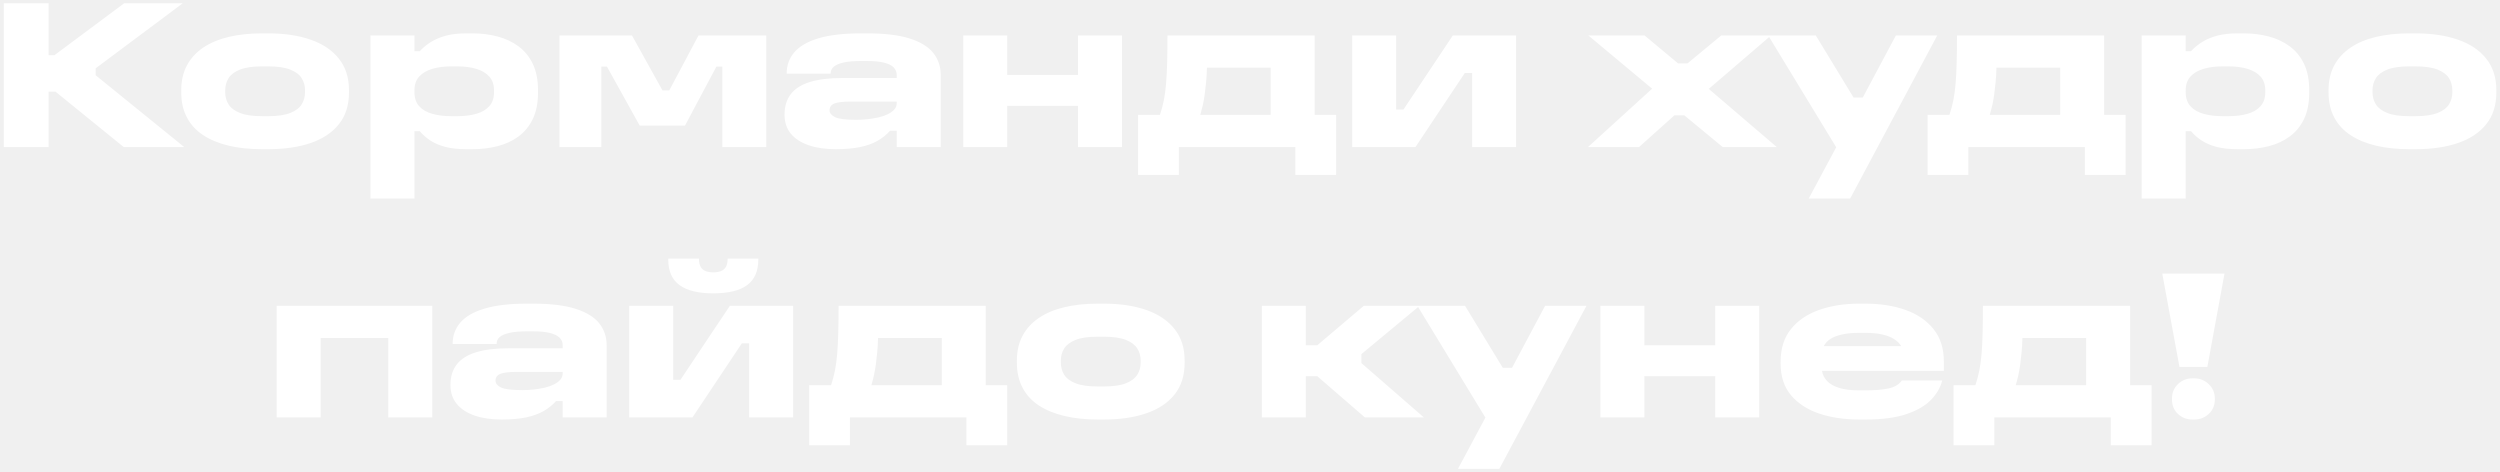
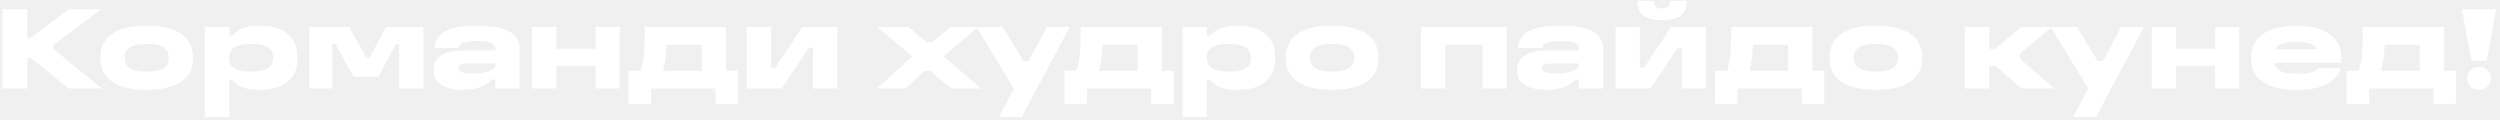
- <svg xmlns="http://www.w3.org/2000/svg" width="493" height="93" fill="none" viewBox="2 -29 493 93">
-   <path fill="#fff" d="M2.75 -28.35L2.75 0L11.59 0L11.59 -10.92L12.95 -10.92L26.4 0L38.33 0L20.48 -14.47L20.86 -13.54L20.86 -15.99L20.52 -15.27L38.03 -28.35L26.48 -28.35L12.73 -18.11L11.59 -18.11L11.59 -28.35ZM53.65 0.42L54.91 0.42Q59.7 0.42 63.27 -0.8Q66.85 -2.03 68.83 -4.51Q70.82 -6.98 70.82 -10.79L70.82 -11.21Q70.82 -14.93 68.83 -17.43Q66.85 -19.93 63.27 -21.17Q59.7 -22.42 54.91 -22.42L53.65 -22.42Q50.05 -22.42 47.11 -21.72Q44.17 -21.03 42.07 -19.61Q39.98 -18.19 38.86 -16.1Q37.74 -14 37.74 -11.21L37.74 -10.79Q37.74 -7.95 38.86 -5.84Q39.98 -3.72 42.07 -2.35Q44.17 -0.97 47.11 -0.27Q50.05 0.42 53.65 0.42ZM62.15 -10.79Q62.15 -9.48 61.49 -8.42Q60.84 -7.36 59.25 -6.73Q57.66 -6.09 54.91 -6.09L53.65 -6.09Q50.9 -6.09 49.31 -6.73Q47.72 -7.36 47.07 -8.42Q46.41 -9.48 46.41 -10.79L46.41 -11.21Q46.41 -12.52 47.07 -13.58Q47.72 -14.64 49.31 -15.27Q50.9 -15.91 53.65 -15.91L54.91 -15.91Q57.66 -15.91 59.25 -15.27Q60.84 -14.64 61.49 -13.58Q62.15 -12.52 62.15 -11.21ZM75.05 -22L75.05 10.15L83.73 10.15L83.73 -3.13L84.78 -3.13Q85.67 -2.07 86.9 -1.27Q88.13 -0.47 89.86 -0.02Q91.6 0.42 93.96 0.42L95.23 0.42Q97.77 0.42 100.1 -0.17Q102.43 -0.76 104.22 -2.07Q106.02 -3.38 107.06 -5.52Q108.1 -7.66 108.1 -10.79L108.1 -11.21Q108.1 -14.26 107.06 -16.42Q106.02 -18.57 104.22 -19.88Q102.43 -21.2 100.1 -21.81Q97.77 -22.42 95.23 -22.42L93.96 -22.42Q91.68 -22.42 89.99 -21.98Q88.3 -21.53 87.03 -20.75Q85.76 -19.97 84.78 -18.91L83.73 -18.91L83.73 -22ZM99.42 -10.79Q99.42 -9.1 98.49 -8.06Q97.56 -7.02 95.93 -6.56Q94.3 -6.09 92.19 -6.09L90.96 -6.09Q88.89 -6.09 87.24 -6.56Q85.59 -7.02 84.66 -8.06Q83.73 -9.1 83.73 -10.79L83.73 -11.21Q83.73 -12.86 84.66 -13.9Q85.59 -14.93 87.24 -15.42Q88.89 -15.91 90.96 -15.91L92.19 -15.91Q94.3 -15.91 95.93 -15.42Q97.56 -14.93 98.49 -13.9Q99.42 -12.86 99.42 -11.21ZM144.44 -16.97L144.44 0L153.11 0L153.11 -22L139.74 -22L133.14 -9.6L134.83 -11.17L130.52 -11.17L133.44 -9.73L126.63 -22L112.33 -22L112.33 0L120.58 0L120.58 -16.5L119.31 -15.87L124.34 -15.87L121.34 -16.5L128.15 -4.23L137.08 -4.23L143.68 -16.63L140.63 -15.87L145.71 -15.87ZM178.83 -3.22L178.83 0L187.51 0L187.51 -14.22Q187.51 -16.71 186.05 -18.55Q184.59 -20.39 181.39 -21.41Q178.2 -22.42 173.04 -22.42L171.77 -22.42Q166.65 -22.42 163.41 -21.45Q160.18 -20.48 158.65 -18.7Q157.13 -16.92 157.13 -14.51L157.13 -14.47L165.8 -14.47L165.8 -14.51Q165.8 -15.32 166.42 -15.84Q167.03 -16.37 168.34 -16.67Q169.65 -16.97 171.73 -16.97L172.91 -16.97Q175.03 -16.97 176.32 -16.65Q177.61 -16.33 178.22 -15.72Q178.83 -15.1 178.83 -14.22L178.83 -13.62L168.17 -13.62Q164.28 -13.62 161.74 -12.84Q159.2 -12.06 157.95 -10.45Q156.71 -8.84 156.71 -6.39Q156.71 -4.15 157.95 -2.64Q159.2 -1.14 161.47 -0.36Q163.73 0.42 166.78 0.42Q169.61 0.42 171.62 0Q173.63 -0.42 175.05 -1.23Q176.46 -2.03 177.52 -3.22ZM178.83 -8.67Q178.83 -7.95 178.37 -7.42Q177.9 -6.9 177.1 -6.49Q176.29 -6.09 175.28 -5.86Q174.26 -5.63 173.12 -5.5Q171.98 -5.37 170.88 -5.37Q167.75 -5.37 166.67 -5.9Q165.59 -6.43 165.59 -7.23Q165.59 -8.21 166.54 -8.59Q167.49 -8.97 169.78 -8.97L178.83 -8.97ZM191.95 -22L191.95 0L200.62 0L200.62 -8.12L214.58 -8.12L214.58 0L223.26 0L223.26 -22L214.58 -22L214.58 -14.22L200.62 -14.22L200.62 -22ZM226.43 -6.35L226.43 5.5L234.47 5.5L234.47 0L257.44 0L257.44 5.5L265.48 5.5L265.48 -6.35L261.25 -6.35L261.25 -22L232.22 -22Q232.22 -18.87 232.16 -16.56Q232.1 -14.26 231.95 -12.48Q231.8 -10.7 231.51 -9.22Q231.21 -7.74 230.74 -6.35ZM252.57 -15.65L252.57 -6.35L238.7 -6.35Q238.99 -7.36 239.21 -8.33Q239.42 -9.31 239.57 -10.39Q239.71 -11.47 239.84 -12.76Q239.97 -14.05 240.01 -15.65ZM292.3 -14.6L292.3 0L300.97 0L300.97 -22L288.49 -22L278.76 -7.4L277.32 -7.4L277.32 -22L268.65 -22L268.65 0L281.13 0L290.86 -14.6ZM341.72 0L352.38 0L338.97 -11.47L351.24 -22L341.42 -22L334.78 -16.5L332.92 -16.5L326.32 -22L315.23 -22L327.8 -11.51L315.15 0L325.22 0L332.2 -6.26L334.14 -6.26ZM364.1 0.04L358.68 10.15L366.85 10.15L384.02 -22L375.86 -22L369.34 -9.77L367.52 -9.77L360.08 -22L350.69 -22ZM382.12 -6.35L382.12 5.5L390.16 5.5L390.16 0L413.13 0L413.13 5.5L421.17 5.5L421.17 -6.35L416.94 -6.35L416.94 -22L387.92 -22Q387.92 -18.87 387.85 -16.56Q387.79 -14.26 387.64 -12.48Q387.49 -10.7 387.2 -9.22Q386.9 -7.74 386.43 -6.35ZM408.27 -15.65L408.27 -6.35L394.39 -6.35Q394.68 -7.36 394.9 -8.33Q395.11 -9.31 395.26 -10.39Q395.4 -11.47 395.53 -12.76Q395.66 -14.05 395.7 -15.65ZM424.34 -22L424.34 10.15L433.02 10.15L433.02 -3.13L434.07 -3.13Q434.96 -2.07 436.19 -1.27Q437.42 -0.47 439.15 -0.02Q440.88 0.42 443.25 0.42L444.52 0.42Q447.06 0.42 449.39 -0.17Q451.72 -0.76 453.51 -2.07Q455.31 -3.38 456.35 -5.52Q457.38 -7.66 457.38 -10.79L457.38 -11.21Q457.38 -14.26 456.35 -16.42Q455.31 -18.57 453.51 -19.88Q451.72 -21.2 449.39 -21.81Q447.06 -22.42 444.52 -22.42L443.25 -22.42Q440.97 -22.42 439.28 -21.98Q437.58 -21.53 436.32 -20.75Q435.05 -19.97 434.07 -18.91L433.02 -18.91L433.02 -22ZM448.71 -10.79Q448.71 -9.1 447.78 -8.06Q446.85 -7.02 445.22 -6.56Q443.59 -6.09 441.48 -6.09L440.25 -6.09Q438.18 -6.09 436.53 -6.56Q434.88 -7.02 433.95 -8.06Q433.02 -9.1 433.02 -10.79L433.02 -11.21Q433.02 -12.86 433.95 -13.9Q434.88 -14.93 436.53 -15.42Q438.18 -15.91 440.25 -15.91L441.48 -15.91Q443.59 -15.91 445.22 -15.42Q446.85 -14.93 447.78 -13.9Q448.71 -12.86 448.71 -11.21ZM477.1 0.42L478.37 0.42Q483.15 0.42 486.72 -0.8Q490.3 -2.03 492.29 -4.51Q494.28 -6.98 494.28 -10.79L494.28 -11.21Q494.28 -14.93 492.29 -17.43Q490.3 -19.93 486.72 -21.17Q483.15 -22.42 478.37 -22.42L477.1 -22.42Q473.5 -22.42 470.56 -21.72Q467.62 -21.03 465.53 -19.61Q463.43 -18.19 462.31 -16.1Q461.19 -14 461.19 -11.21L461.19 -10.79Q461.19 -7.95 462.31 -5.84Q463.43 -3.72 465.53 -2.35Q467.62 -0.97 470.56 -0.27Q473.5 0.42 477.1 0.42ZM485.6 -10.79Q485.6 -9.48 484.95 -8.42Q484.29 -7.36 482.71 -6.73Q481.12 -6.09 478.37 -6.09L477.1 -6.09Q474.35 -6.09 472.76 -6.73Q471.18 -7.36 470.52 -8.42Q469.86 -9.48 469.86 -10.79L469.86 -11.21Q469.86 -12.52 470.52 -13.58Q471.18 -14.64 472.76 -15.27Q474.35 -15.91 477.1 -15.91L478.37 -15.91Q481.12 -15.91 482.71 -15.27Q484.29 -14.64 484.95 -13.58Q485.6 -12.52 485.6 -11.21ZM56.56 31.31L56.56 53.31L65.24 53.31L65.24 37.65L78.56 37.65L78.56 53.31L87.24 53.31L87.24 31.31ZM112.96 50.09L112.96 53.31L121.63 53.31L121.63 39.09Q121.63 36.6 120.17 34.76Q118.71 32.92 115.52 31.9Q112.33 30.88 107.16 30.88L105.9 30.88Q100.78 30.88 97.54 31.86Q94.3 32.83 92.78 34.61Q91.26 36.38 91.26 38.8L91.26 38.84L99.93 38.84L99.93 38.8Q99.93 37.99 100.54 37.46Q101.16 36.93 102.47 36.64Q103.78 36.34 105.85 36.34L107.04 36.34Q109.15 36.34 110.44 36.66Q111.73 36.98 112.35 37.59Q112.96 38.2 112.96 39.09L112.96 39.68L102.3 39.68Q98.41 39.68 95.87 40.47Q93.33 41.25 92.08 42.86Q90.83 44.46 90.83 46.92Q90.83 49.16 92.08 50.66Q93.33 52.16 95.59 52.95Q97.86 53.73 100.9 53.73Q103.74 53.73 105.75 53.31Q107.76 52.88 109.17 52.08Q110.59 51.28 111.65 50.09ZM112.96 44.63Q112.96 45.35 112.5 45.88Q112.03 46.41 111.23 46.81Q110.42 47.21 109.41 47.45Q108.39 47.68 107.25 47.81Q106.11 47.93 105.01 47.93Q101.88 47.93 100.8 47.41Q99.72 46.88 99.72 46.07Q99.72 45.1 100.67 44.72Q101.62 44.34 103.91 44.34L112.96 44.34ZM149.73 38.71L149.73 53.31L158.4 53.31L158.4 31.31L145.92 31.31L136.19 45.9L134.75 45.9L134.75 31.31L126.08 31.31L126.08 53.31L138.56 53.31L148.29 38.71ZM145.49 22Q145.49 23.06 145.14 23.65Q144.78 24.24 144.14 24.47Q143.51 24.71 142.66 24.71Q141.81 24.71 141.18 24.47Q140.54 24.24 140.19 23.65Q139.83 23.06 139.83 22L133.78 22L133.78 22.21Q133.78 25.6 136 27.22Q138.22 28.85 142.66 28.85Q147.14 28.85 149.34 27.22Q151.54 25.6 151.54 22.17L151.54 22ZM161.57 46.96L161.57 58.81L169.61 58.81L169.61 53.31L192.58 53.31L192.58 58.81L200.62 58.81L200.62 46.96L196.39 46.96L196.39 31.31L167.37 31.31Q167.37 34.44 167.3 36.74Q167.24 39.05 167.09 40.83Q166.94 42.6 166.65 44.08Q166.35 45.56 165.89 46.96ZM187.72 37.65L187.72 46.96L173.84 46.96Q174.14 45.95 174.35 44.97Q174.56 44 174.71 42.92Q174.86 41.84 174.98 40.55Q175.11 39.26 175.15 37.65ZM218.43 53.73L219.7 53.73Q224.48 53.73 228.06 52.5Q231.63 51.28 233.62 48.8Q235.61 46.33 235.61 42.52L235.61 42.1Q235.61 38.37 233.62 35.88Q231.63 33.38 228.06 32.13Q224.48 30.88 219.7 30.88L218.43 30.88Q214.84 30.88 211.9 31.58Q208.96 32.28 206.86 33.7Q204.77 35.12 203.65 37.21Q202.53 39.3 202.53 42.1L202.53 42.52Q202.53 45.35 203.65 47.47Q204.77 49.58 206.86 50.96Q208.96 52.33 211.9 53.03Q214.84 53.73 218.43 53.73ZM226.94 42.52Q226.94 43.83 226.28 44.89Q225.62 45.95 224.04 46.58Q222.45 47.21 219.7 47.21L218.43 47.21Q215.68 47.21 214.1 46.58Q212.51 45.95 211.85 44.89Q211.2 43.83 211.2 42.52L211.2 42.1Q211.2 40.78 211.85 39.73Q212.51 38.67 214.1 38.03Q215.68 37.4 218.43 37.4L219.7 37.4Q222.45 37.4 224.04 38.03Q225.62 38.67 226.28 39.73Q226.94 40.78 226.94 42.1ZM250.84 31.31L250.84 53.31L259.51 53.31L259.51 45.18L261.76 45.18L271.15 53.31L282.78 53.31L270.47 42.6L270.47 40.83L281.94 31.31L270.94 31.31L261.76 39.09L259.51 39.09L259.51 31.31ZM294.92 53.35L289.51 63.46L297.67 63.46L314.85 31.31L306.69 31.31L300.17 43.53L298.35 43.53L290.91 31.31L281.51 31.31ZM317.6 31.31L317.6 53.31L326.27 53.31L326.27 45.18L340.24 45.18L340.24 53.31L348.91 53.31L348.91 31.31L340.24 31.31L340.24 39.09L326.27 39.09L326.27 31.31ZM377.04 46.03Q376.24 47.21 374.42 47.6Q372.6 47.98 369.89 47.98L368.62 47.98Q366.21 47.98 364.67 47.49Q363.12 47 362.3 46.14Q361.47 45.27 361.3 44.13L361.3 44.13L385.33 44.13L385.33 42.31Q385.33 38.42 383.28 35.88Q381.23 33.34 377.74 32.11Q374.25 30.88 369.89 30.88L368.62 30.88Q364.27 30.88 360.75 32.11Q357.24 33.34 355.19 35.88Q353.14 38.42 353.14 42.31L353.14 42.73Q353.14 46.54 355.21 48.97Q357.29 51.4 360.78 52.57Q364.27 53.73 368.62 53.73L369.89 53.73Q374.84 53.73 377.99 52.65Q381.15 51.57 382.84 49.8Q384.53 48.02 385 46.03ZM369.94 36.64Q371.8 36.64 373.19 36.96Q374.59 37.27 375.52 37.87Q376.45 38.46 376.92 39.26L376.92 39.26L361.64 39.26L361.64 39.26Q362.07 38.42 362.95 37.84Q363.84 37.27 365.24 36.96Q366.64 36.64 368.62 36.64ZM387.24 46.96L387.24 58.81L395.28 58.81L395.28 53.31L418.25 53.31L418.25 58.81L426.29 58.81L426.29 46.96L422.06 46.96L422.06 31.31L393.03 31.31Q393.03 34.44 392.97 36.74Q392.91 39.05 392.76 40.83Q392.61 42.6 392.32 44.08Q392.02 45.56 391.55 46.96ZM413.38 37.65L413.38 46.96L399.51 46.96Q399.8 45.95 400.02 44.97Q400.23 44 400.38 42.92Q400.52 41.84 400.65 40.55Q400.78 39.26 400.82 37.65ZM428.4 24.96L431.79 43.36L437.29 43.36L440.67 24.96ZM438.77 49.71L438.77 49.63Q438.77 47.89 437.56 46.75Q436.36 45.61 434.71 45.61L434.33 45.61Q432.68 45.61 431.49 46.75Q430.31 47.89 430.31 49.63L430.31 49.71Q430.31 51.53 431.49 52.63Q432.68 53.73 434.33 53.73L434.71 53.73Q436.36 53.73 437.56 52.63Q438.77 51.53 438.77 49.71Z" />
+ <svg xmlns="http://www.w3.org/2000/svg" width="480" height="23" fill="none" viewBox="1 -17 480 23">
+   <path fill="#fff" d="M1.48 -15.23L1.48 0L6.23 0L6.23 -5.87L6.96 -5.87L14.19 0L20.6 0L11.01 -7.78L11.21 -7.28L11.21 -8.59L11.03 -8.21L20.44 -15.23L14.23 -15.23L6.84 -9.73L6.23 -9.73L6.23 -15.23ZM28.83 0.23L29.51 0.23Q32.08 0.23 34 -0.43Q35.93 -1.09 36.99 -2.42Q38.06 -3.75 38.06 -5.8L38.06 -6.03Q38.06 -8.03 36.99 -9.37Q35.93 -10.71 34 -11.38Q32.08 -12.05 29.51 -12.05L28.83 -12.05Q26.9 -12.05 25.32 -11.68Q23.74 -11.3 22.61 -10.54Q21.49 -9.78 20.88 -8.65Q20.28 -7.53 20.28 -6.03L20.28 -5.8Q20.28 -4.27 20.88 -3.14Q21.49 -2 22.61 -1.26Q23.74 -0.52 25.32 -0.15Q26.9 0.23 28.83 0.23ZM33.4 -5.8Q33.4 -5.09 33.05 -4.52Q32.7 -3.96 31.84 -3.62Q30.99 -3.27 29.51 -3.27L28.83 -3.27Q27.35 -3.27 26.5 -3.62Q25.65 -3.96 25.3 -4.52Q24.94 -5.09 24.94 -5.8L24.94 -6.03Q24.94 -6.73 25.3 -7.3Q25.65 -7.87 26.5 -8.21Q27.35 -8.55 28.83 -8.55L29.51 -8.55Q30.99 -8.55 31.84 -8.21Q32.7 -7.87 33.05 -7.3Q33.4 -6.73 33.4 -6.03ZM40.34 -11.82L40.34 5.46L45 5.46L45 -1.68L45.57 -1.68Q46.04 -1.11 46.7 -0.68Q47.36 -0.25 48.3 -0.01Q49.23 0.23 50.5 0.23L51.18 0.23Q52.55 0.23 53.8 -0.09Q55.05 -0.41 56.01 -1.11Q56.98 -1.82 57.54 -2.97Q58.1 -4.12 58.1 -5.8L58.1 -6.03Q58.1 -7.66 57.54 -8.82Q56.98 -9.98 56.01 -10.69Q55.05 -11.39 53.8 -11.72Q52.55 -12.05 51.18 -12.05L50.5 -12.05Q49.27 -12.05 48.36 -11.81Q47.45 -11.57 46.77 -11.15Q46.09 -10.73 45.57 -10.16L45 -10.16L45 -11.82ZM53.43 -5.8Q53.43 -4.89 52.93 -4.33Q52.43 -3.77 51.56 -3.52Q50.68 -3.27 49.55 -3.27L48.89 -3.27Q47.77 -3.27 46.89 -3.52Q46 -3.77 45.5 -4.33Q45 -4.89 45 -5.8L45 -6.03Q45 -6.91 45.5 -7.47Q46 -8.03 46.89 -8.29Q47.77 -8.55 48.89 -8.55L49.55 -8.55Q50.68 -8.55 51.56 -8.29Q52.43 -8.03 52.93 -7.47Q53.43 -6.91 53.43 -6.03ZM77.63 -9.12L77.63 0L82.29 0L82.29 -11.82L75.1 -11.82L71.56 -5.16L72.47 -6L70.15 -6L71.72 -5.23L68.05 -11.82L60.37 -11.82L60.37 0L64.8 0L64.8 -8.87L64.12 -8.53L66.83 -8.53L65.21 -8.87L68.87 -2.27L73.67 -2.27L77.22 -8.94L75.58 -8.53L78.31 -8.53ZM96.11 -1.73L96.11 0L100.77 0L100.77 -7.64Q100.77 -8.98 99.99 -9.97Q99.21 -10.96 97.49 -11.51Q95.77 -12.05 93 -12.05L92.32 -12.05Q89.56 -12.05 87.83 -11.53Q86.09 -11.01 85.27 -10.05Q84.45 -9.1 84.45 -7.8L84.45 -7.78L89.11 -7.78L89.11 -7.8Q89.11 -8.23 89.44 -8.52Q89.77 -8.8 90.47 -8.96Q91.18 -9.12 92.29 -9.12L92.93 -9.12Q94.07 -9.12 94.76 -8.95Q95.45 -8.78 95.78 -8.45Q96.11 -8.12 96.11 -7.64L96.11 -7.32L90.38 -7.32Q88.29 -7.32 86.93 -6.9Q85.56 -6.48 84.89 -5.62Q84.22 -4.75 84.22 -3.43Q84.22 -2.23 84.89 -1.42Q85.56 -0.61 86.78 -0.19Q88 0.23 89.63 0.23Q91.16 0.23 92.24 0Q93.32 -0.23 94.08 -0.66Q94.84 -1.09 95.41 -1.73ZM96.11 -4.66Q96.11 -4.27 95.86 -3.99Q95.61 -3.71 95.18 -3.49Q94.75 -3.27 94.2 -3.15Q93.66 -3.02 93.04 -2.96Q92.43 -2.89 91.84 -2.89Q90.16 -2.89 89.58 -3.17Q89 -3.46 89 -3.89Q89 -4.41 89.51 -4.62Q90.02 -4.82 91.25 -4.82L96.11 -4.82ZM103.16 -11.82L103.16 0L107.82 0L107.82 -4.37L115.33 -4.37L115.33 0L119.99 0L119.99 -11.82L115.33 -11.82L115.33 -7.64L107.82 -7.64L107.82 -11.82ZM121.69 -3.41L121.69 2.96L126.01 2.96L126.01 0L138.36 0L138.36 2.96L142.68 2.96L142.68 -3.41L140.41 -3.41L140.41 -11.82L124.81 -11.82Q124.81 -10.14 124.77 -8.9Q124.74 -7.66 124.66 -6.71Q124.58 -5.75 124.42 -4.96Q124.26 -4.16 124.01 -3.41ZM135.75 -8.41L135.75 -3.41L128.29 -3.41Q128.45 -3.96 128.56 -4.48Q128.67 -5 128.75 -5.58Q128.83 -6.16 128.9 -6.86Q128.97 -7.55 128.99 -8.41ZM157.1 -7.84L157.1 0L161.76 0L161.76 -11.82L155.05 -11.82L149.82 -3.98L149.05 -3.98L149.05 -11.82L144.39 -11.82L144.39 0L151.09 0L156.32 -7.84ZM183.65 0L189.38 0L182.18 -6.16L188.77 -11.82L183.5 -11.82L179.93 -8.87L178.92 -8.87L175.38 -11.82L169.42 -11.82L176.17 -6.18L169.37 0L174.79 0L178.54 -3.37L179.58 -3.37ZM195.68 0.02L192.77 5.46L197.16 5.46L206.39 -11.82L202 -11.82L198.5 -5.25L197.52 -5.25L193.52 -11.82L188.47 -11.82ZM205.37 -3.41L205.37 2.96L209.69 2.96L209.69 0L222.04 0L222.04 2.96L226.36 2.96L226.36 -3.41L224.08 -3.41L224.08 -11.82L208.48 -11.82Q208.48 -10.14 208.45 -8.9Q208.42 -7.66 208.34 -6.71Q208.26 -5.75 208.1 -4.96Q207.94 -4.16 207.69 -3.41ZM219.42 -8.41L219.42 -3.41L211.96 -3.41Q212.12 -3.96 212.24 -4.48Q212.35 -5 212.43 -5.58Q212.51 -6.16 212.58 -6.86Q212.65 -7.55 212.67 -8.41ZM228.06 -11.82L228.06 5.46L232.72 5.46L232.72 -1.68L233.29 -1.68Q233.77 -1.11 234.43 -0.68Q235.09 -0.25 236.02 -0.01Q236.95 0.23 238.23 0.23L238.91 0.23Q240.27 0.23 241.52 -0.09Q242.77 -0.41 243.74 -1.11Q244.71 -1.82 245.26 -2.97Q245.82 -4.12 245.82 -5.8L245.82 -6.03Q245.82 -7.66 245.26 -8.82Q244.71 -9.98 243.74 -10.69Q242.77 -11.39 241.52 -11.72Q240.27 -12.05 238.91 -12.05L238.23 -12.05Q237 -12.05 236.09 -11.81Q235.18 -11.57 234.5 -11.15Q233.81 -10.73 233.29 -10.16L232.72 -10.16L232.72 -11.82ZM241.16 -5.8Q241.16 -4.89 240.66 -4.33Q240.16 -3.77 239.28 -3.52Q238.41 -3.27 237.27 -3.27L236.61 -3.27Q235.5 -3.27 234.61 -3.52Q233.72 -3.77 233.22 -4.33Q232.72 -4.89 232.72 -5.8L232.72 -6.03Q232.72 -6.91 233.22 -7.47Q233.72 -8.03 234.61 -8.29Q235.5 -8.55 236.61 -8.55L237.27 -8.55Q238.41 -8.55 239.28 -8.29Q240.16 -8.03 240.66 -7.47Q241.16 -6.91 241.16 -6.03ZM256.42 0.23L257.1 0.23Q259.67 0.23 261.59 -0.43Q263.51 -1.09 264.58 -2.42Q265.65 -3.75 265.65 -5.8L265.65 -6.03Q265.65 -8.03 264.58 -9.37Q263.51 -10.71 261.59 -11.38Q259.67 -12.05 257.1 -12.05L256.42 -12.05Q254.48 -12.05 252.9 -11.68Q251.32 -11.3 250.2 -10.54Q249.07 -9.78 248.47 -8.65Q247.87 -7.53 247.87 -6.03L247.87 -5.8Q247.87 -4.27 248.47 -3.14Q249.07 -2 250.2 -1.26Q251.32 -0.52 252.9 -0.15Q254.48 0.23 256.42 0.23ZM260.99 -5.8Q260.99 -5.09 260.63 -4.52Q260.28 -3.96 259.43 -3.62Q258.58 -3.27 257.1 -3.27L256.42 -3.27Q254.94 -3.27 254.09 -3.62Q253.23 -3.96 252.88 -4.52Q252.53 -5.09 252.53 -5.8L252.53 -6.03Q252.53 -6.73 252.88 -7.3Q253.23 -7.87 254.09 -8.21Q254.94 -8.55 256.42 -8.55L257.1 -8.55Q258.58 -8.55 259.43 -8.21Q260.28 -7.87 260.63 -7.3Q260.99 -6.73 260.99 -6.03ZM273.83 -11.82L273.83 0L278.49 0L278.49 -8.41L285.66 -8.41L285.66 0L290.32 0L290.32 -11.82ZM304.14 -1.73L304.14 0L308.8 0L308.8 -7.64Q308.8 -8.98 308.02 -9.97Q307.24 -10.96 305.52 -11.51Q303.8 -12.05 301.03 -12.05L300.35 -12.05Q297.59 -12.05 295.85 -11.53Q294.12 -11.01 293.3 -10.05Q292.48 -9.1 292.48 -7.8L292.48 -7.78L297.14 -7.78L297.14 -7.8Q297.14 -8.23 297.47 -8.52Q297.8 -8.8 298.5 -8.96Q299.21 -9.12 300.32 -9.12L300.96 -9.12Q302.1 -9.12 302.79 -8.95Q303.48 -8.78 303.81 -8.45Q304.14 -8.12 304.14 -7.64L304.14 -7.32L298.41 -7.32Q296.32 -7.32 294.96 -6.9Q293.59 -6.48 292.92 -5.62Q292.25 -4.75 292.25 -3.43Q292.25 -2.23 292.92 -1.42Q293.59 -0.61 294.81 -0.19Q296.03 0.23 297.66 0.23Q299.19 0.23 300.27 0Q301.35 -0.23 302.11 -0.66Q302.87 -1.09 303.44 -1.73ZM304.14 -4.66Q304.14 -4.27 303.89 -3.99Q303.64 -3.71 303.21 -3.49Q302.78 -3.27 302.23 -3.15Q301.69 -3.02 301.07 -2.96Q300.46 -2.89 299.87 -2.89Q298.19 -2.89 297.61 -3.17Q297.03 -3.46 297.03 -3.89Q297.03 -4.41 297.54 -4.62Q298.05 -4.82 299.28 -4.82L304.14 -4.82ZM323.9 -7.84L323.9 0L328.56 0L328.56 -11.82L321.86 -11.82L316.63 -3.98L315.85 -3.98L315.85 -11.82L311.19 -11.82L311.19 0L317.9 0L323.13 -7.84ZM321.63 -16.83Q321.63 -16.26 321.43 -15.94Q321.24 -15.62 320.9 -15.5Q320.56 -15.37 320.1 -15.37Q319.65 -15.37 319.31 -15.5Q318.97 -15.62 318.77 -15.94Q318.58 -16.26 318.58 -16.83L315.33 -16.83L315.33 -16.71Q315.33 -14.89 316.52 -14.02Q317.72 -13.14 320.1 -13.14Q322.52 -13.14 323.7 -14.02Q324.88 -14.89 324.88 -16.74L324.88 -16.83ZM330.27 -3.41L330.27 2.96L334.59 2.96L334.59 0L346.94 0L346.94 2.96L351.26 2.96L351.26 -3.41L348.98 -3.41L348.98 -11.82L333.38 -11.82Q333.38 -10.14 333.35 -8.9Q333.32 -7.66 333.24 -6.71Q333.16 -5.75 333 -4.96Q332.84 -4.16 332.59 -3.41ZM344.32 -8.41L344.32 -3.41L336.86 -3.41Q337.02 -3.96 337.14 -4.48Q337.25 -5 337.33 -5.58Q337.41 -6.16 337.48 -6.86Q337.54 -7.55 337.57 -8.41ZM360.83 0.23L361.51 0.23Q364.08 0.23 366 -0.43Q367.92 -1.09 368.99 -2.42Q370.06 -3.75 370.06 -5.8L370.06 -6.03Q370.06 -8.03 368.99 -9.37Q367.92 -10.71 366 -11.38Q364.08 -12.05 361.51 -12.05L360.83 -12.05Q358.9 -12.05 357.32 -11.68Q355.74 -11.3 354.61 -10.54Q353.48 -9.78 352.88 -8.65Q352.28 -7.53 352.28 -6.03L352.28 -5.8Q352.28 -4.27 352.88 -3.14Q353.48 -2 354.61 -1.26Q355.74 -0.52 357.32 -0.15Q358.9 0.23 360.83 0.23ZM365.4 -5.8Q365.4 -5.09 365.05 -4.52Q364.69 -3.96 363.84 -3.62Q362.99 -3.27 361.51 -3.27L360.83 -3.27Q359.35 -3.27 358.5 -3.62Q357.65 -3.96 357.29 -4.52Q356.94 -5.09 356.94 -5.8L356.94 -6.03Q356.94 -6.73 357.29 -7.3Q357.65 -7.87 358.5 -8.21Q359.35 -8.55 360.83 -8.55L361.51 -8.55Q362.99 -8.55 363.84 -8.21Q364.69 -7.87 365.05 -7.3Q365.4 -6.73 365.4 -6.03ZM378.25 -11.82L378.25 0L382.91 0L382.91 -4.37L384.11 -4.37L389.16 0L395.41 0L388.8 -5.75L388.8 -6.71L394.96 -11.82L389.05 -11.82L384.11 -7.64L382.91 -7.64L382.91 -11.82ZM401.94 0.02L399.03 5.46L403.42 5.46L412.65 -11.82L408.26 -11.82L404.76 -5.25L403.78 -5.25L399.78 -11.82L394.73 -11.82ZM414.13 -11.82L414.13 0L418.79 0L418.79 -4.37L426.29 -4.37L426.29 0L430.95 0L430.95 -11.82L426.29 -11.82L426.29 -7.64L418.79 -7.64L418.79 -11.82ZM446.07 -3.91Q445.64 -3.27 444.66 -3.07Q443.69 -2.86 442.23 -2.86L441.55 -2.86Q440.25 -2.86 439.42 -3.13Q438.59 -3.39 438.15 -3.85Q437.71 -4.32 437.61 -4.93L437.61 -4.93L450.53 -4.93L450.53 -5.91Q450.53 -8 449.43 -9.37Q448.32 -10.73 446.45 -11.39Q444.57 -12.05 442.23 -12.05L441.55 -12.05Q439.21 -12.05 437.32 -11.39Q435.43 -10.73 434.33 -9.37Q433.23 -8 433.23 -5.91L433.23 -5.68Q433.23 -3.64 434.34 -2.33Q435.45 -1.02 437.33 -0.4Q439.21 0.23 441.55 0.23L442.23 0.23Q444.89 0.23 446.58 -0.35Q448.28 -0.93 449.19 -1.89Q450.1 -2.84 450.35 -3.91ZM442.25 -8.96Q443.25 -8.96 444 -8.79Q444.75 -8.62 445.25 -8.3Q445.75 -7.98 446 -7.55L446 -7.55L437.8 -7.55L437.8 -7.55Q438.02 -8 438.5 -8.31Q438.98 -8.62 439.73 -8.79Q440.48 -8.96 441.55 -8.96ZM451.55 -3.41L451.55 2.96L455.87 2.96L455.87 0L468.22 0L468.22 2.96L472.54 2.96L472.54 -3.41L470.27 -3.41L470.27 -11.82L454.67 -11.82Q454.67 -10.14 454.63 -8.9Q454.6 -7.66 454.52 -6.71Q454.44 -5.75 454.28 -4.96Q454.12 -4.16 453.87 -3.41ZM465.6 -8.41L465.6 -3.41L458.15 -3.41Q458.31 -3.96 458.42 -4.48Q458.53 -5 458.61 -5.58Q458.69 -6.16 458.76 -6.86Q458.83 -7.55 458.85 -8.41ZM473.68 -15.23L475.5 -5.34L478.45 -5.34L480.27 -15.23ZM479.25 -1.93L479.25 -1.98Q479.25 -2.91 478.6 -3.52Q477.95 -4.14 477.06 -4.14L476.86 -4.14Q475.97 -4.14 475.34 -3.52Q474.7 -2.91 474.7 -1.98L474.7 -1.93Q474.7 -0.95 475.34 -0.36Q475.97 0.23 476.86 0.23L477.06 0.23Q477.95 0.23 478.6 -0.36Q479.25 -0.95 479.25 -1.93Z" />
</svg>
